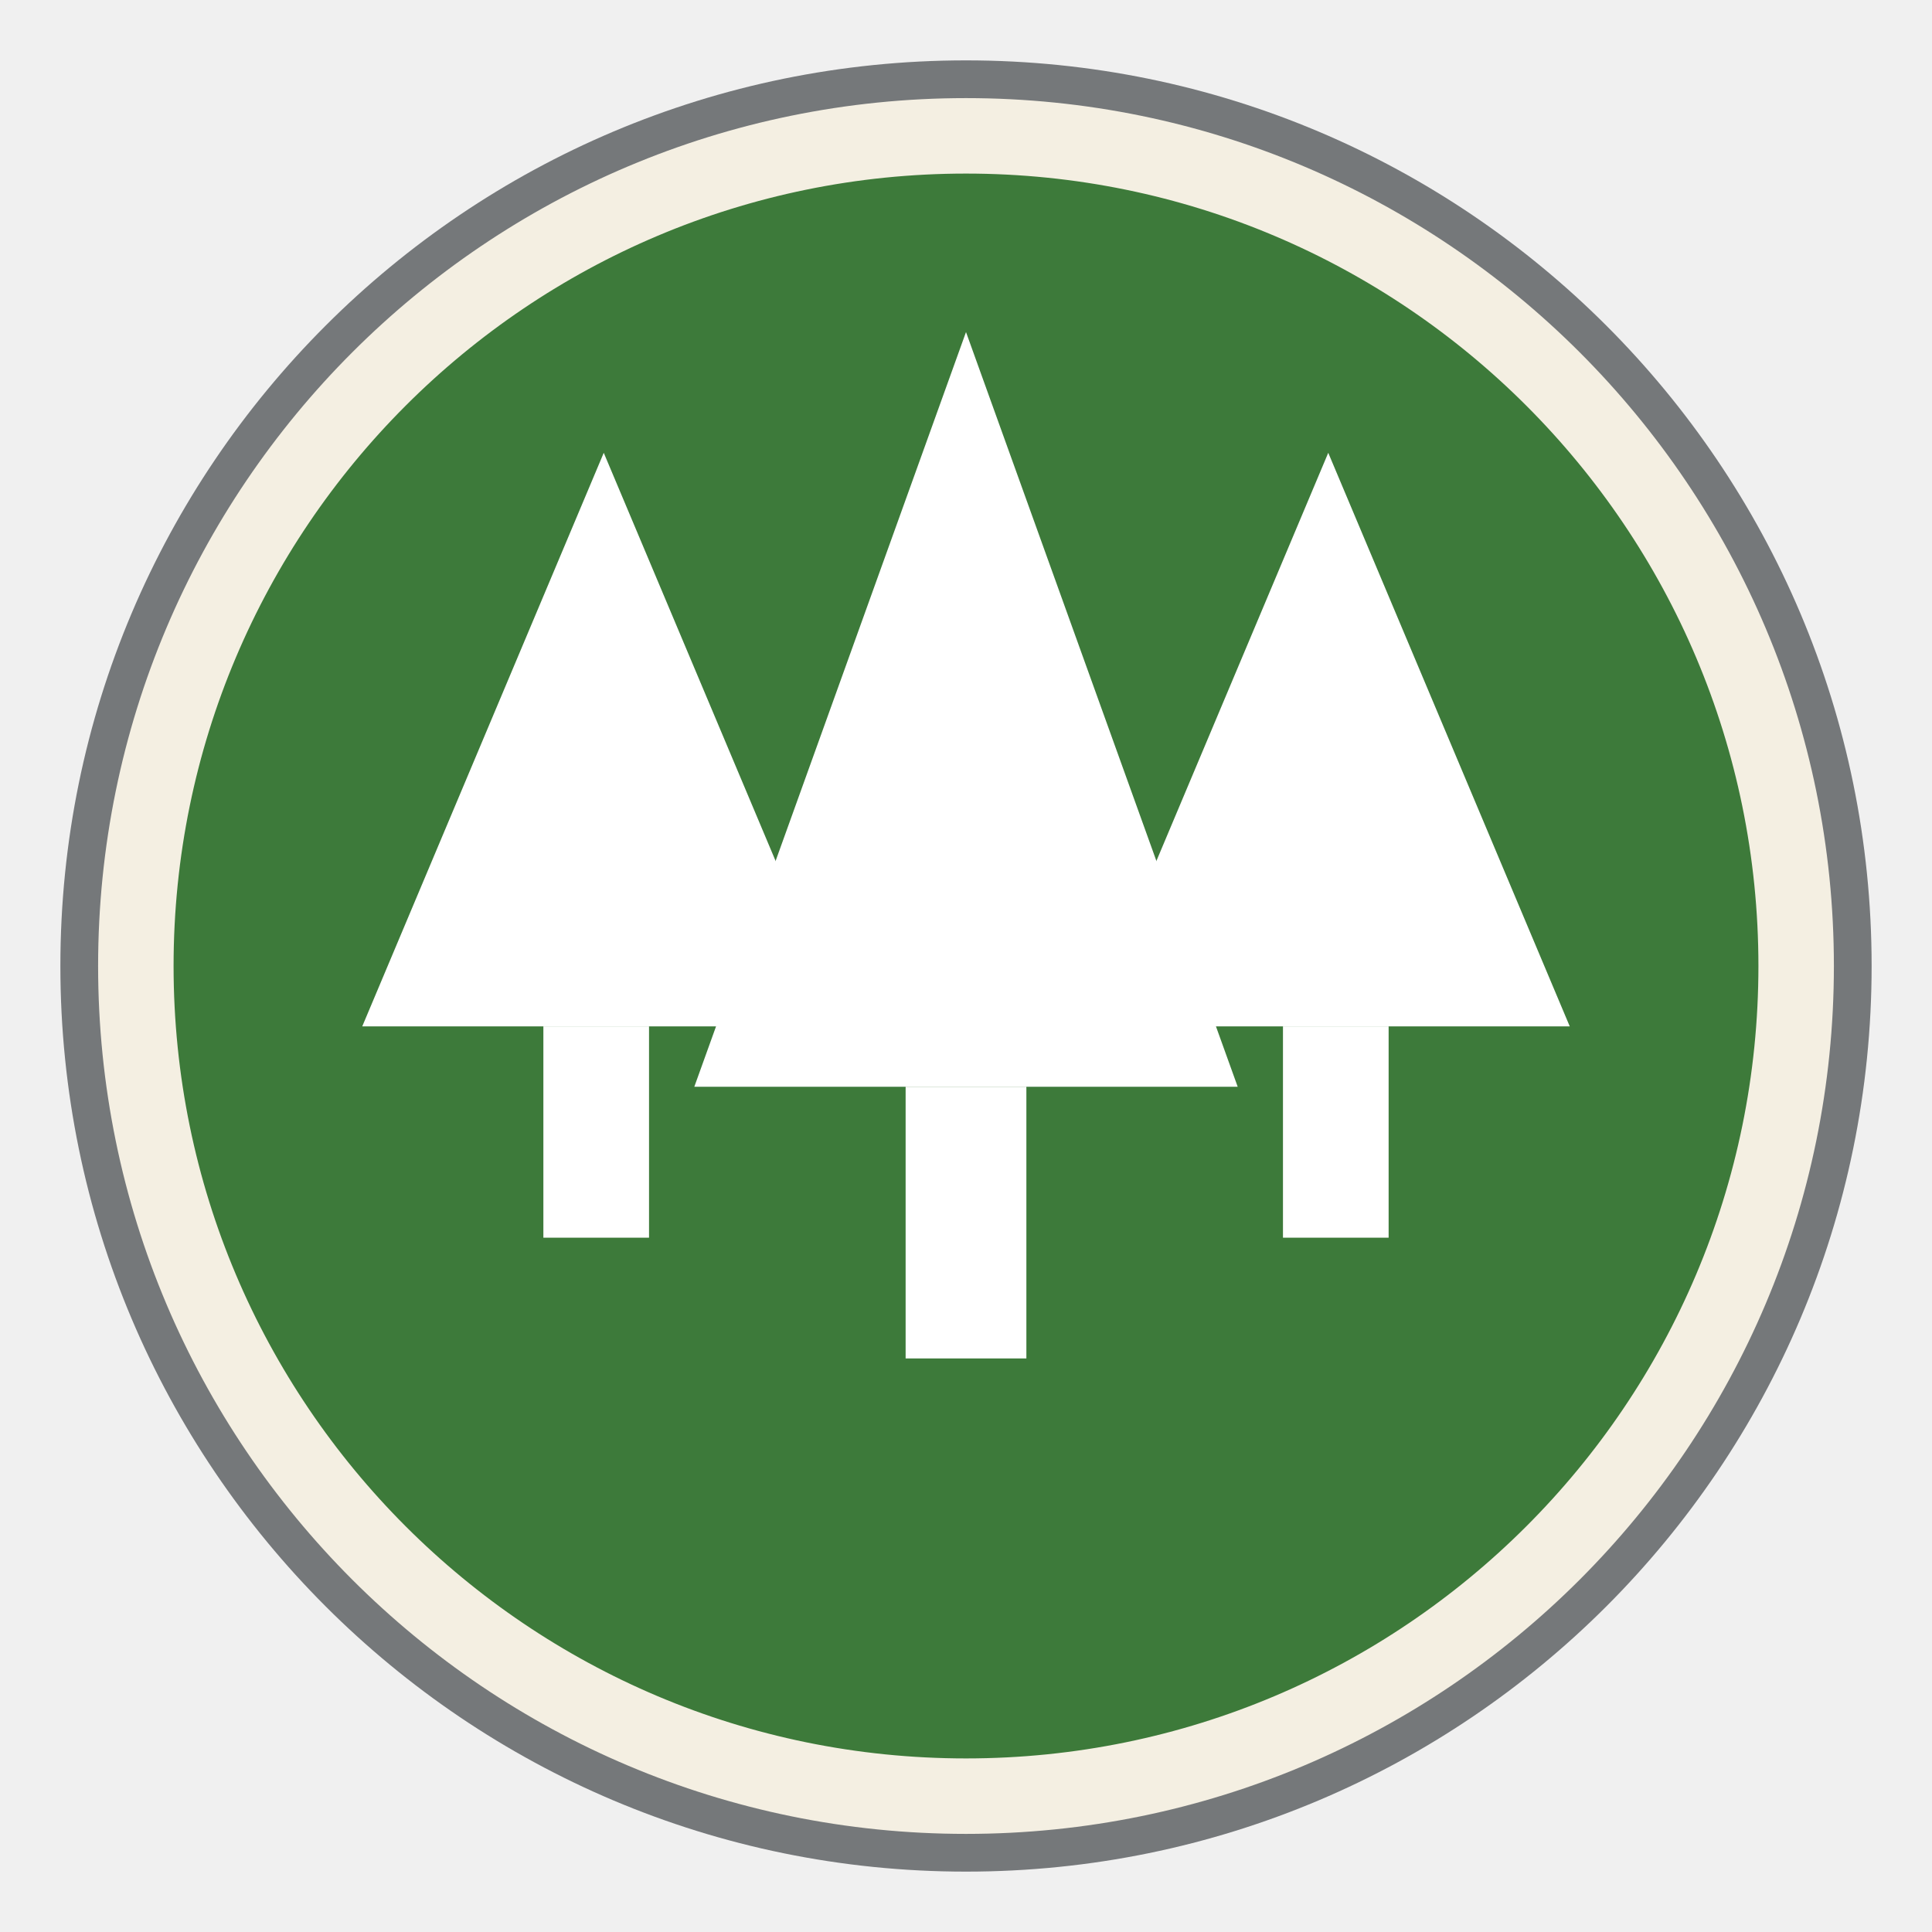
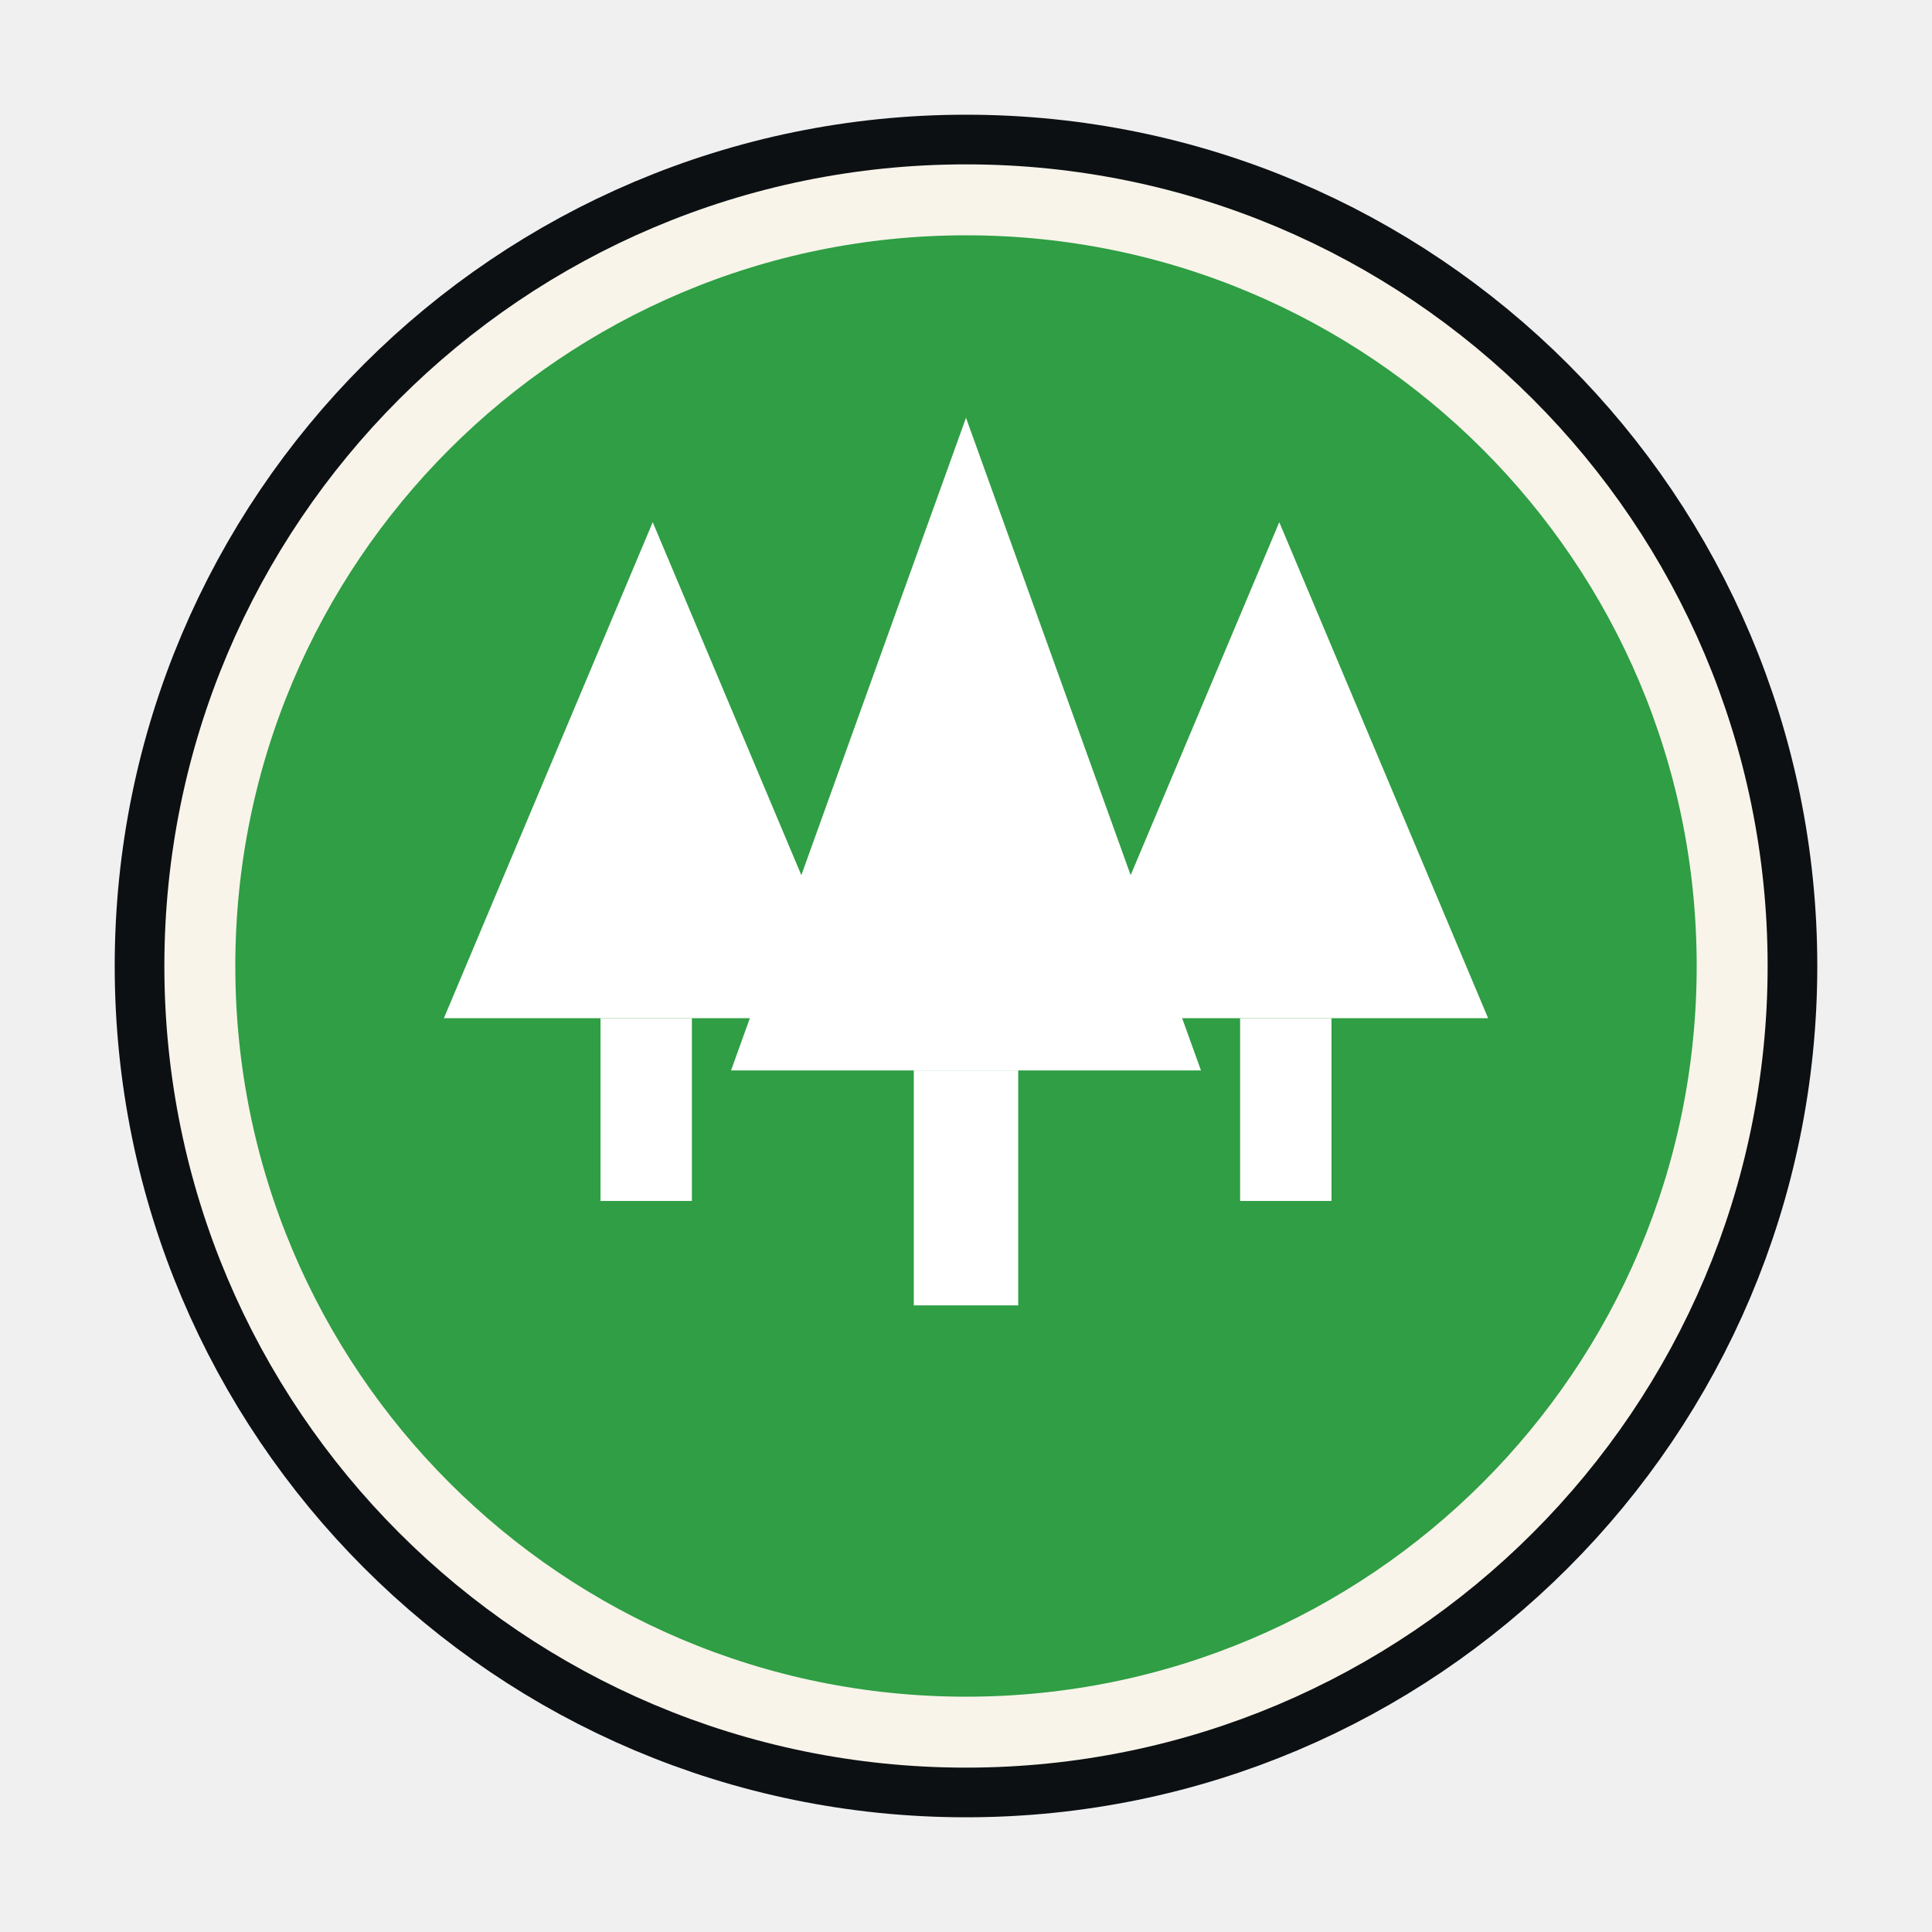
<svg xmlns="http://www.w3.org/2000/svg" width="128" height="128" viewBox="0 0 128 128">
-   <circle cx="64" cy="64" r="60" fill="#10151a" opacity="0.55" />
-   <circle cx="64" cy="64" r="55" fill="#3d7a3a" stroke="#f4efe2" stroke-width="5" />
-   <polygon fill="#ffffff" points="40,30 24,68 56,68" />
-   <polygon fill="#ffffff" points="64,22 46,72 82,72" />
-   <polygon fill="#ffffff" points="88,30 72,68 104,68" />
-   <rect fill="#ffffff" x="60" y="72" width="8" height="18" />
-   <rect fill="#ffffff" x="36" y="68" width="7" height="14" />
-   <rect fill="#ffffff" x="85" y="68" width="7" height="14" />
+   <g transform="translate(64 64) scale(0.94) translate(-64 -64)">
+     <g transform="translate(3 4)" fill="#000000" opacity="0.45">
+       <circle cx="64" cy="64" r="54" />
+     </g>
+     <g fill="none" stroke="#0d1013" stroke-width="12" stroke-linejoin="round">
+       <circle cx="64" cy="64" r="54" />
+     </g>
+     <g fill="#2f9e44" stroke="#f8f4ea" stroke-width="5" stroke-linejoin="round">
+       <circle cx="64" cy="64" r="54" />
+     </g>
+     <g transform="translate(64 64) scale(0.92) translate(-64 -64)">
+       <polygon fill="#ffffff" points="40,30 24,68 56,68" />
+       <polygon fill="#ffffff" points="64,22 46,72 82,72" />
+       <polygon fill="#ffffff" points="88,30 72,68 104,68" />
+       <rect fill="#ffffff" x="60" y="72" width="8" height="18" />
+       <rect fill="#ffffff" x="36" y="68" width="7" height="14" />
+       <rect fill="#ffffff" x="85" y="68" width="7" height="14" />
+     </g>
+   </g>
</svg>
